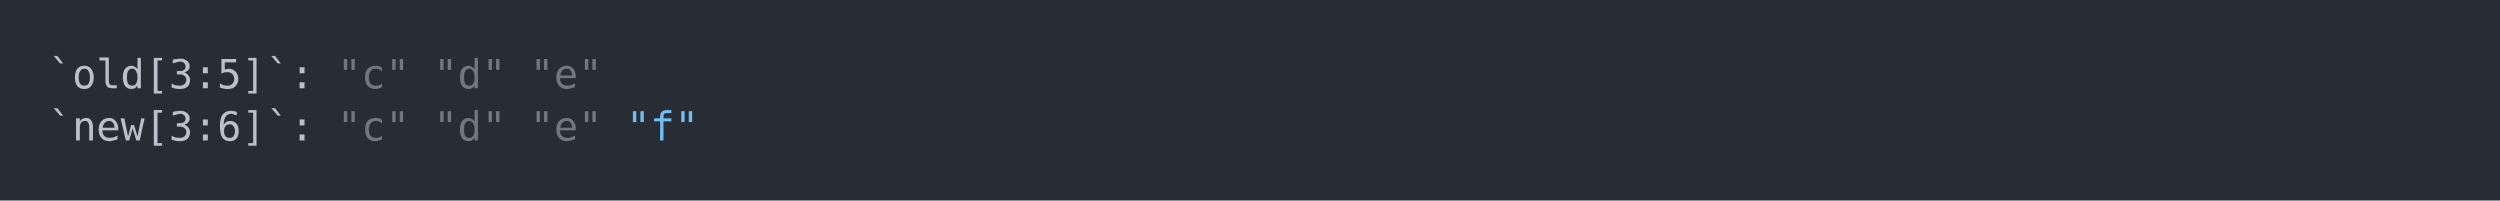
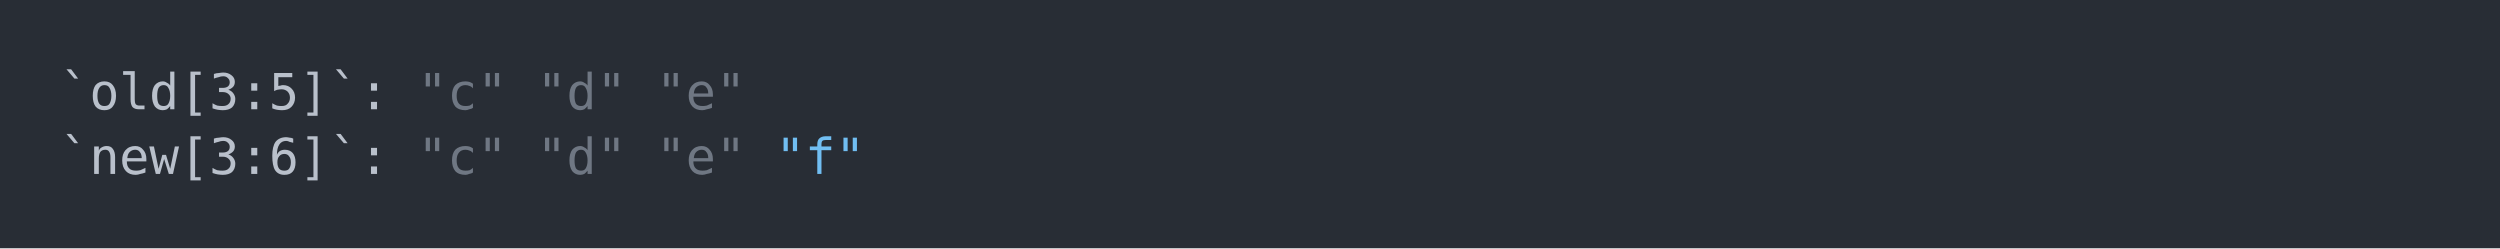
- <svg xmlns="http://www.w3.org/2000/svg" xmlns:xlink="http://www.w3.org/1999/xlink" width="1040" height="83.42">
-   <rect width="1040" height="83.42" rx="0" ry="0" class="a" />
-   <svg height="43.42" viewBox="0 0 100 4.342" width="1000" x="20" y="20">
+ <svg xmlns="http://www.w3.org/2000/svg" xmlns:xlink="http://www.w3.org/1999/xlink" width="840" height="83.42">
+   <rect width="840" height="83.42" rx="0" ry="0" class="a" />
+   <svg height="43.42" viewBox="0 0 80 4.342" width="800" x="20" y="20">
    <style>.a{fill:rgb(40,45,53)}.b{font-family:'Fira Code',Monaco,Consolas,Menlo,'Bitstream Vera Sans Mono','Powerline Symbols',monospace}.c{fill:transparent}.d{fill:rgb(185,192,203);white-space:pre}.e{fill:rgb(111,119,131);white-space:pre}.f{fill:rgb(113,190,242);white-space:pre}</style>
    <g font-family="'Fira Code',Monaco,Consolas,Menlo,'Bitstream Vera Sans Mono','Powerline Symbols',monospace" font-size="1.67" class="b">
      <defs>
        <symbol id="a">
-           <rect height="3" width="100" x="0" y="0" class="c" />
+           <rect height="2" width="80" x="0" y="0" class="c" />
        </symbol>
      </defs>
-       <rect height="4.342" width="100" class="a" />
-       <svg x="0" y="0" width="100">
+       <rect height="4.342" width="80" class="a" />
+       <svg x="0" y="0" width="80">
        <svg x="0">
          <use xlink:href="#a" />
-           <text x="0" y="1.67" class="d">`old[3:5]`:</text>
-           <text x="12.024" y="1.67" class="e">"c"</text>
-           <text x="16.032" y="1.67" class="e">"d"</text>
-           <text x="20.04" y="1.67" class="e">"e"</text>
-           <text x="0" y="3.841" class="d">`new[3:6]`:</text>
-           <text x="12.024" y="3.841" class="e">"c"</text>
-           <text x="16.032" y="3.841" class="e">"d"</text>
-           <text x="20.04" y="3.841" class="e">"e"</text>
-           <text x="24.048" y="3.841" class="f">"f"</text>
+           <text font-size="1.67" x="0" y="1.67" class="d">`old[3:5]`:</text>
+           <text font-size="1.67" x="12.024" y="1.67" class="e">"c"</text>
+           <text font-size="1.67" x="16.032" y="1.67" class="e">"d"</text>
+           <text font-size="1.67" x="20.04" y="1.67" class="e">"e"</text>
+           <text font-size="1.67" x="0" y="3.841" class="d">`new[3:6]`:</text>
+           <text font-size="1.67" x="12.024" y="3.841" class="e">"c"</text>
+           <text font-size="1.67" x="16.032" y="3.841" class="e">"d"</text>
+           <text font-size="1.67" x="20.04" y="3.841" class="e">"e"</text>
+           <text font-size="1.67" x="24.048" y="3.841" class="f">"f"</text>
        </svg>
      </svg>
    </g>
  </svg>
</svg>
